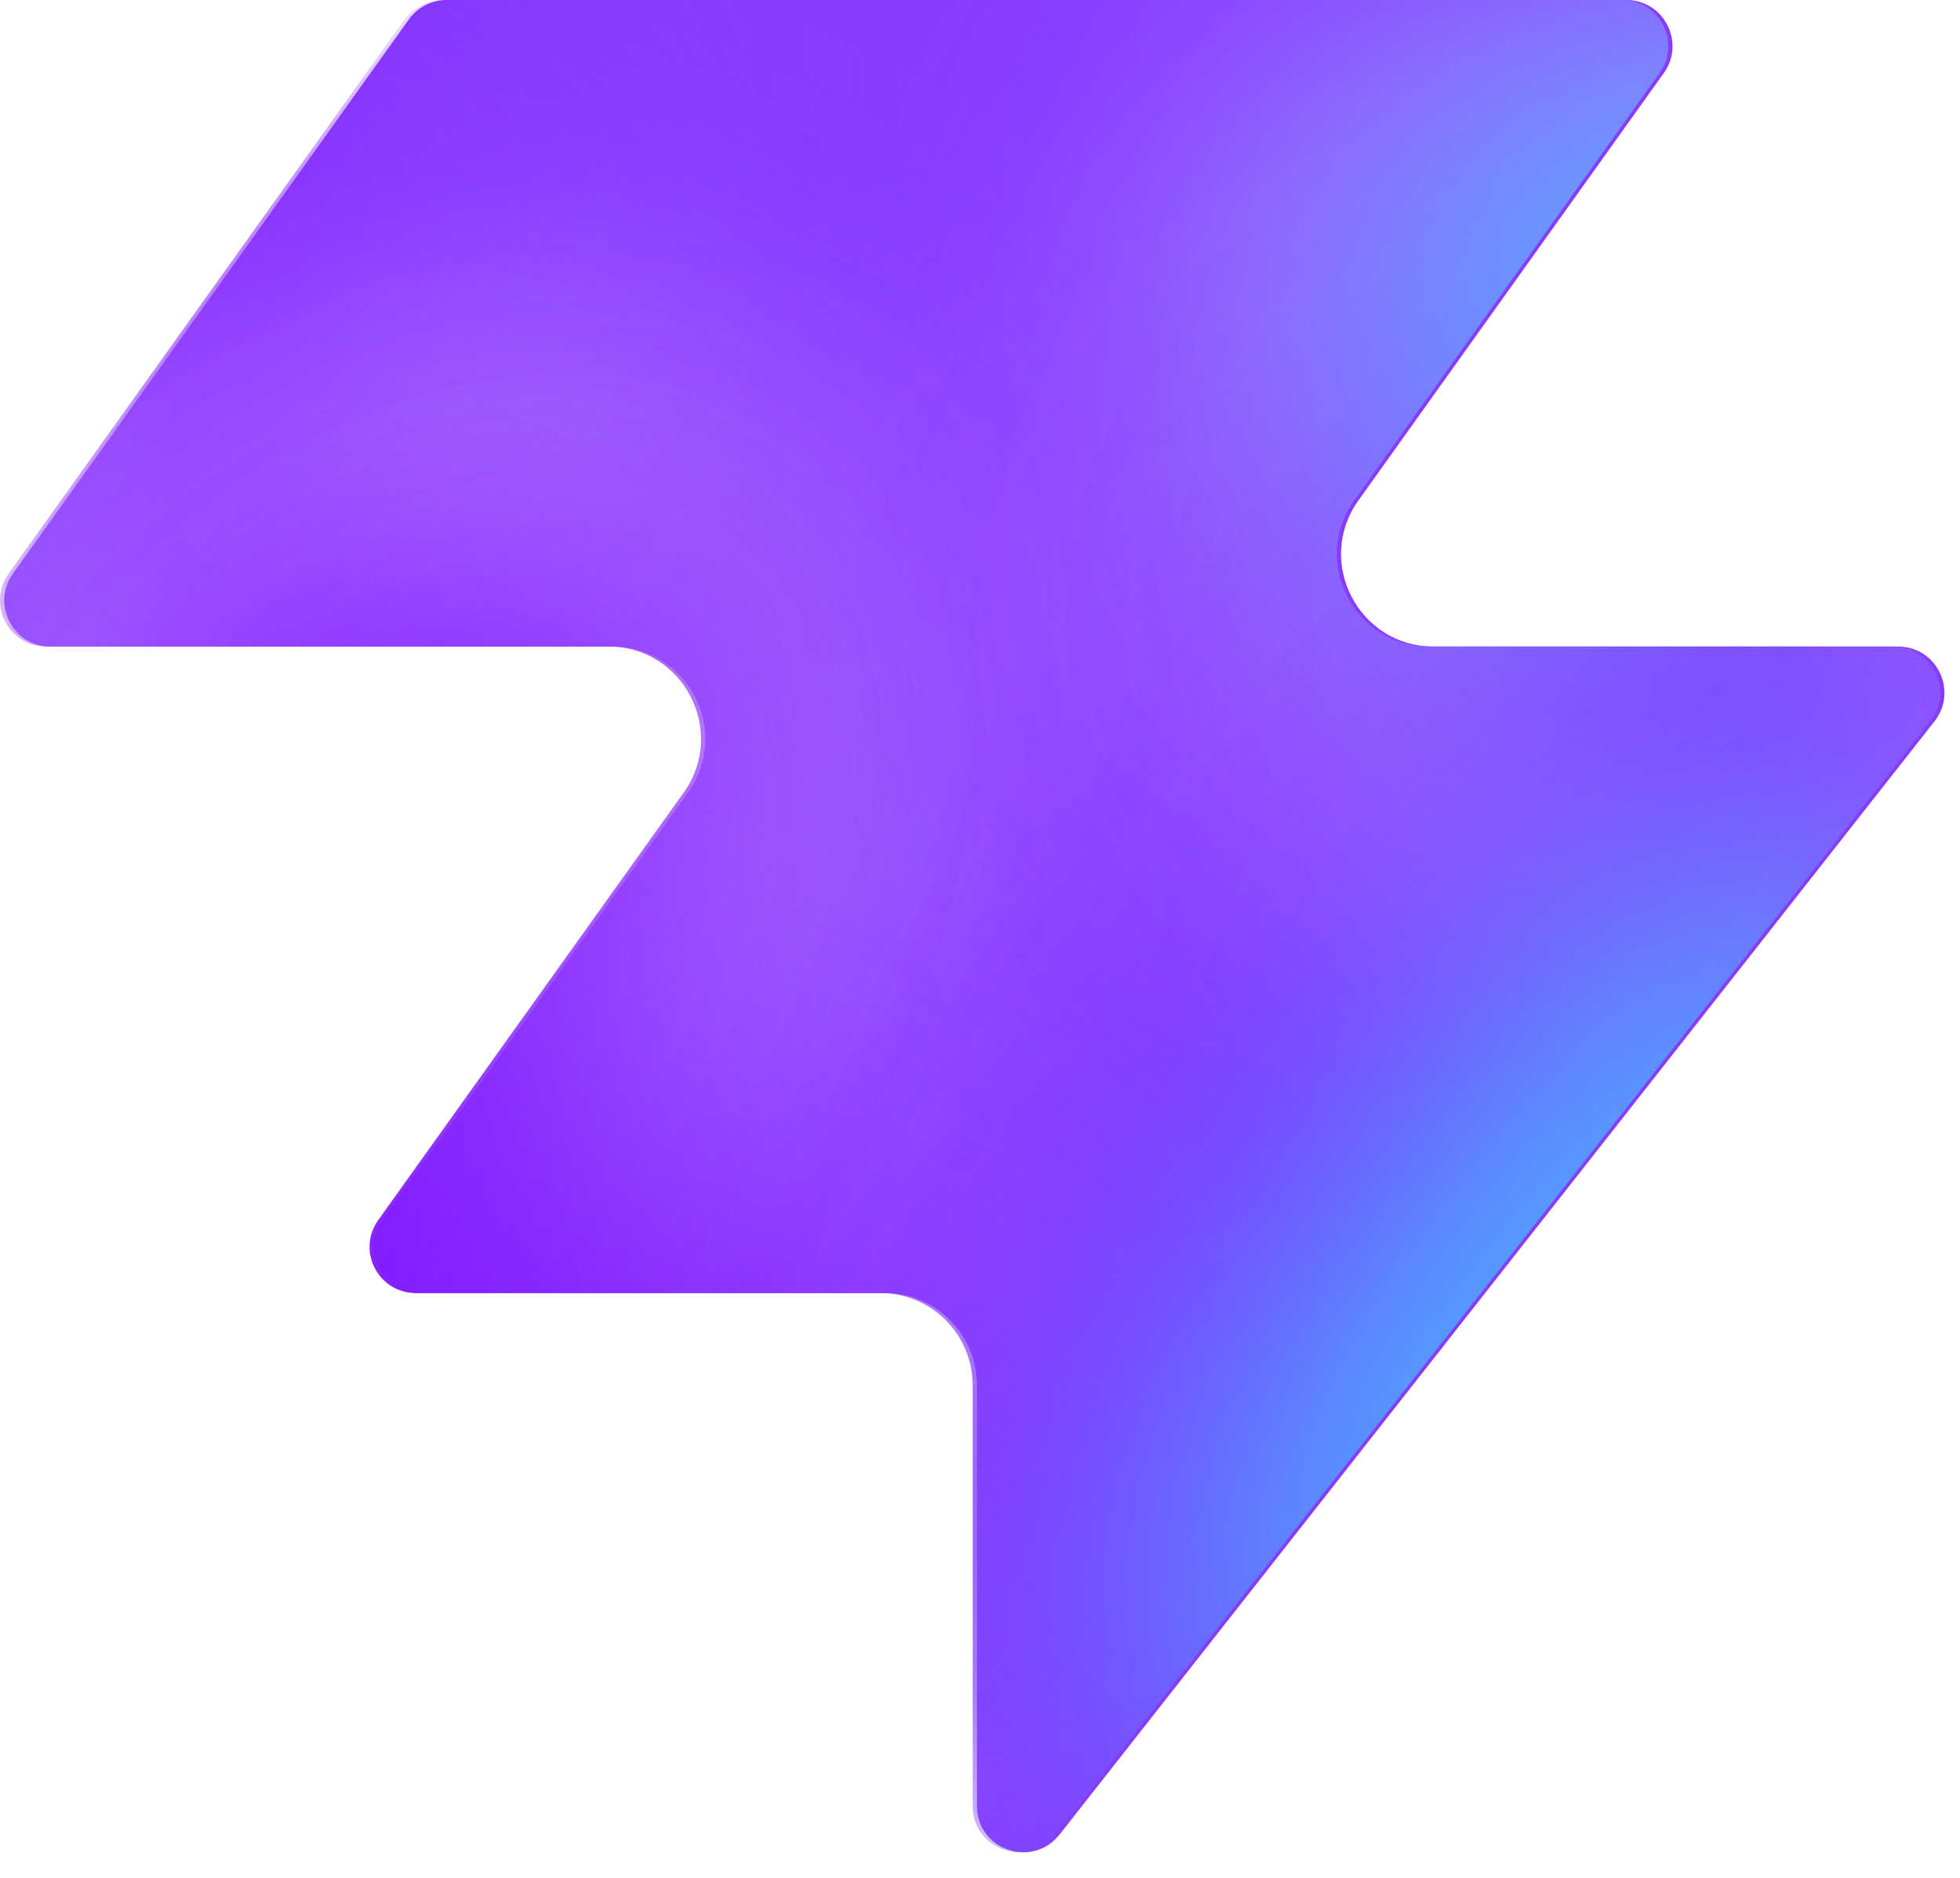
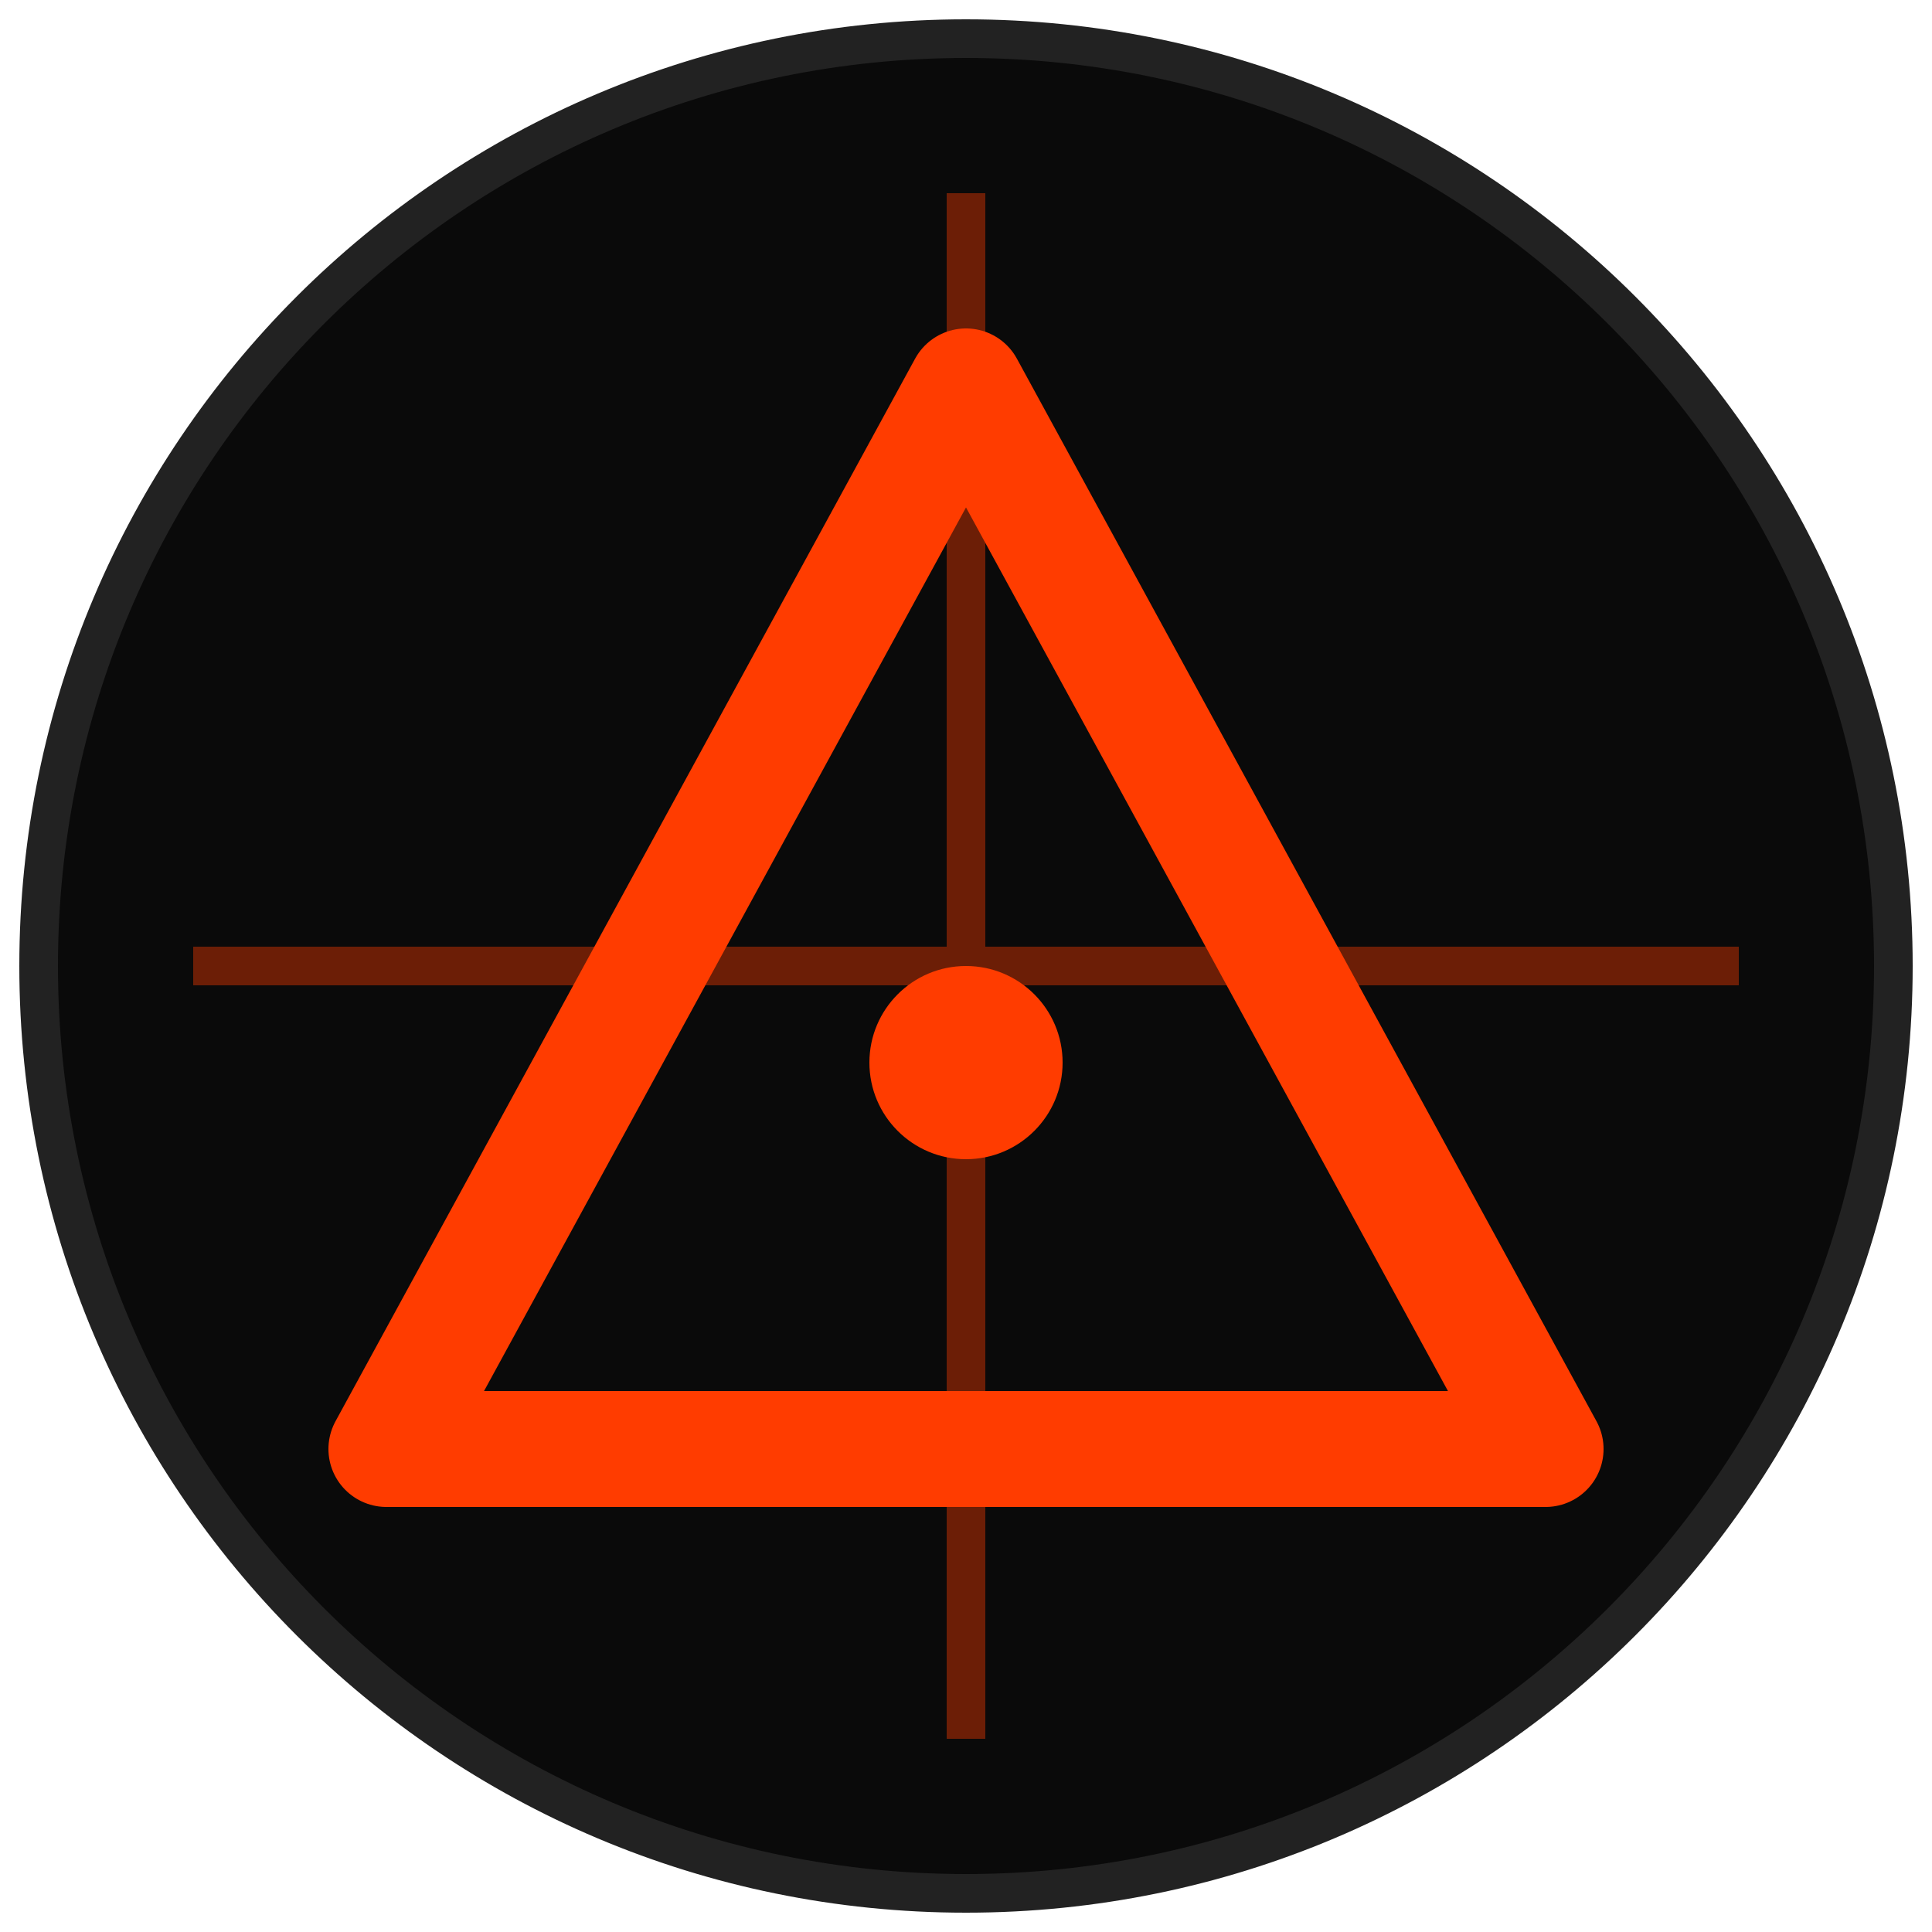
- <svg xmlns="http://www.w3.org/2000/svg" width="48" height="46" fill="none" viewBox="0 0 48 46">
-   <path fill="#863bff" d="M25.946 44.938c-.664.845-2.021.375-2.021-.698V33.937a2.26 2.26 0 0 0-2.262-2.262H10.287c-.92 0-1.456-1.04-.92-1.788l7.48-10.471c1.07-1.497 0-3.578-1.842-3.578H1.237c-.92 0-1.456-1.04-.92-1.788L10.013.474c.214-.297.556-.474.92-.474h28.894c.92 0 1.456 1.04.92 1.788l-7.48 10.471c-1.07 1.498 0 3.579 1.842 3.579h11.377c.943 0 1.473 1.088.89 1.83L25.947 44.94z" style="fill:#863bff;fill:color(display-p3 .525 .23 1);fill-opacity:1" />
-   <mask id="a" width="48" height="46" x="0" y="0" maskUnits="userSpaceOnUse" style="mask-type:alpha">
-     <path fill="#000" d="M25.842 44.938c-.664.844-2.021.375-2.021-.698V33.937a2.26 2.26 0 0 0-2.262-2.262H10.183c-.92 0-1.456-1.04-.92-1.788l7.48-10.471c1.07-1.498 0-3.579-1.842-3.579H1.133c-.92 0-1.456-1.04-.92-1.787L9.91.473c.214-.297.556-.474.92-.474h28.894c.92 0 1.456 1.04.92 1.788l-7.48 10.471c-1.07 1.498 0 3.578 1.842 3.578h11.377c.943 0 1.473 1.088.89 1.832L25.843 44.94z" style="fill:#000;fill-opacity:1" />
-   </mask>
-   <g mask="url(#a)">
-     <g filter="url(#b)">
-       <ellipse cx="5.508" cy="14.704" fill="#ede6ff" rx="5.508" ry="14.704" style="fill:#ede6ff;fill:color(display-p3 .927 .903 1);fill-opacity:1" transform="matrix(.00324 1 1 -.00324 -4.47 31.516)" />
-     </g>
-     <g filter="url(#c)">
-       <ellipse cx="10.399" cy="29.851" fill="#ede6ff" rx="10.399" ry="29.851" style="fill:#ede6ff;fill:color(display-p3 .927 .903 1);fill-opacity:1" transform="matrix(.00324 1 1 -.00324 -39.328 7.883)" />
-     </g>
-     <g filter="url(#d)">
-       <ellipse cx="5.508" cy="30.487" fill="#7e14ff" rx="5.508" ry="30.487" style="fill:#7e14ff;fill:color(display-p3 .492 .077 1);fill-opacity:1" transform="rotate(89.814 -25.913 -14.639)scale(1 -1)" />
-     </g>
-     <g filter="url(#e)">
-       <ellipse cx="5.508" cy="30.599" fill="#7e14ff" rx="5.508" ry="30.599" style="fill:#7e14ff;fill:color(display-p3 .492 .077 1);fill-opacity:1" transform="rotate(89.814 -32.644 -3.334)scale(1 -1)" />
-     </g>
-     <g filter="url(#f)">
-       <ellipse cx="5.508" cy="30.599" fill="#7e14ff" rx="5.508" ry="30.599" style="fill:#7e14ff;fill:color(display-p3 .492 .077 1);fill-opacity:1" transform="matrix(.00324 1 1 -.00324 -34.34 30.47)" />
-     </g>
-     <g filter="url(#g)">
-       <ellipse cx="14.072" cy="22.078" fill="#ede6ff" rx="14.072" ry="22.078" style="fill:#ede6ff;fill:color(display-p3 .927 .903 1);fill-opacity:1" transform="rotate(93.35 24.506 48.493)scale(-1 1)" />
-     </g>
-     <g filter="url(#h)">
-       <ellipse cx="3.47" cy="21.501" fill="#7e14ff" rx="3.47" ry="21.501" style="fill:#7e14ff;fill:color(display-p3 .492 .077 1);fill-opacity:1" transform="rotate(89.009 28.708 47.59)scale(-1 1)" />
-     </g>
-     <g filter="url(#i)">
-       <ellipse cx="3.47" cy="21.501" fill="#7e14ff" rx="3.47" ry="21.501" style="fill:#7e14ff;fill:color(display-p3 .492 .077 1);fill-opacity:1" transform="rotate(89.009 28.708 47.59)scale(-1 1)" />
-     </g>
-     <g filter="url(#j)">
-       <ellipse cx=".387" cy="8.972" fill="#7e14ff" rx="4.407" ry="29.108" style="fill:#7e14ff;fill:color(display-p3 .492 .077 1);fill-opacity:1" transform="rotate(39.51 .387 8.972)" />
-     </g>
-     <g filter="url(#k)">
-       <ellipse cx="47.523" cy="-6.092" fill="#7e14ff" rx="4.407" ry="29.108" style="fill:#7e14ff;fill:color(display-p3 .492 .077 1);fill-opacity:1" transform="rotate(37.892 47.523 -6.092)" />
-     </g>
-     <g filter="url(#l)">
-       <ellipse cx="41.412" cy="6.333" fill="#47bfff" rx="5.971" ry="9.665" style="fill:#47bfff;fill:color(display-p3 .28 .748 1);fill-opacity:1" transform="rotate(37.892 41.412 6.333)" />
-     </g>
-     <g filter="url(#m)">
-       <ellipse cx="-1.879" cy="38.332" fill="#7e14ff" rx="4.407" ry="29.108" style="fill:#7e14ff;fill:color(display-p3 .492 .077 1);fill-opacity:1" transform="rotate(37.892 -1.88 38.332)" />
-     </g>
-     <g filter="url(#n)">
-       <ellipse cx="-1.879" cy="38.332" fill="#7e14ff" rx="4.407" ry="29.108" style="fill:#7e14ff;fill:color(display-p3 .492 .077 1);fill-opacity:1" transform="rotate(37.892 -1.88 38.332)" />
-     </g>
-     <g filter="url(#o)">
-       <ellipse cx="35.651" cy="29.907" fill="#7e14ff" rx="4.407" ry="29.108" style="fill:#7e14ff;fill:color(display-p3 .492 .077 1);fill-opacity:1" transform="rotate(37.892 35.651 29.907)" />
-     </g>
-     <g filter="url(#p)">
-       <ellipse cx="38.418" cy="32.4" fill="#47bfff" rx="5.971" ry="15.297" style="fill:#47bfff;fill:color(display-p3 .28 .748 1);fill-opacity:1" transform="rotate(37.892 38.418 32.4)" />
-     </g>
-   </g>
-   <defs>
-     <filter id="b" width="60.045" height="41.654" x="-19.77" y="16.149" color-interpolation-filters="sRGB" filterUnits="userSpaceOnUse">
-       <feFlood flood-opacity="0" result="BackgroundImageFix" />
-       <feBlend in="SourceGraphic" in2="BackgroundImageFix" result="shape" />
-       <feGaussianBlur result="effect1_foregroundBlur_2002_17158" stdDeviation="7.659" />
-     </filter>
-     <filter id="c" width="90.34" height="51.437" x="-54.613" y="-7.533" color-interpolation-filters="sRGB" filterUnits="userSpaceOnUse">
-       <feFlood flood-opacity="0" result="BackgroundImageFix" />
-       <feBlend in="SourceGraphic" in2="BackgroundImageFix" result="shape" />
-       <feGaussianBlur result="effect1_foregroundBlur_2002_17158" stdDeviation="7.659" />
-     </filter>
-     <filter id="d" width="79.355" height="29.4" x="-49.64" y="2.03" color-interpolation-filters="sRGB" filterUnits="userSpaceOnUse">
-       <feFlood flood-opacity="0" result="BackgroundImageFix" />
-       <feBlend in="SourceGraphic" in2="BackgroundImageFix" result="shape" />
-       <feGaussianBlur result="effect1_foregroundBlur_2002_17158" stdDeviation="4.596" />
-     </filter>
-     <filter id="e" width="79.579" height="29.4" x="-45.045" y="20.029" color-interpolation-filters="sRGB" filterUnits="userSpaceOnUse">
-       <feFlood flood-opacity="0" result="BackgroundImageFix" />
-       <feBlend in="SourceGraphic" in2="BackgroundImageFix" result="shape" />
-       <feGaussianBlur result="effect1_foregroundBlur_2002_17158" stdDeviation="4.596" />
-     </filter>
-     <filter id="f" width="79.579" height="29.4" x="-43.513" y="21.178" color-interpolation-filters="sRGB" filterUnits="userSpaceOnUse">
-       <feFlood flood-opacity="0" result="BackgroundImageFix" />
-       <feBlend in="SourceGraphic" in2="BackgroundImageFix" result="shape" />
-       <feGaussianBlur result="effect1_foregroundBlur_2002_17158" stdDeviation="4.596" />
-     </filter>
-     <filter id="g" width="74.749" height="58.852" x="15.756" y="-17.901" color-interpolation-filters="sRGB" filterUnits="userSpaceOnUse">
-       <feFlood flood-opacity="0" result="BackgroundImageFix" />
-       <feBlend in="SourceGraphic" in2="BackgroundImageFix" result="shape" />
-       <feGaussianBlur result="effect1_foregroundBlur_2002_17158" stdDeviation="7.659" />
-     </filter>
-     <filter id="h" width="61.377" height="25.362" x="23.548" y="2.284" color-interpolation-filters="sRGB" filterUnits="userSpaceOnUse">
-       <feFlood flood-opacity="0" result="BackgroundImageFix" />
-       <feBlend in="SourceGraphic" in2="BackgroundImageFix" result="shape" />
-       <feGaussianBlur result="effect1_foregroundBlur_2002_17158" stdDeviation="4.596" />
-     </filter>
-     <filter id="i" width="61.377" height="25.362" x="23.548" y="2.284" color-interpolation-filters="sRGB" filterUnits="userSpaceOnUse">
-       <feFlood flood-opacity="0" result="BackgroundImageFix" />
-       <feBlend in="SourceGraphic" in2="BackgroundImageFix" result="shape" />
-       <feGaussianBlur result="effect1_foregroundBlur_2002_17158" stdDeviation="4.596" />
-     </filter>
-     <filter id="j" width="56.045" height="63.649" x="-27.636" y="-22.853" color-interpolation-filters="sRGB" filterUnits="userSpaceOnUse">
-       <feFlood flood-opacity="0" result="BackgroundImageFix" />
-       <feBlend in="SourceGraphic" in2="BackgroundImageFix" result="shape" />
-       <feGaussianBlur result="effect1_foregroundBlur_2002_17158" stdDeviation="4.596" />
-     </filter>
-     <filter id="k" width="54.814" height="64.646" x="20.116" y="-38.415" color-interpolation-filters="sRGB" filterUnits="userSpaceOnUse">
-       <feFlood flood-opacity="0" result="BackgroundImageFix" />
-       <feBlend in="SourceGraphic" in2="BackgroundImageFix" result="shape" />
-       <feGaussianBlur result="effect1_foregroundBlur_2002_17158" stdDeviation="4.596" />
-     </filter>
-     <filter id="l" width="33.541" height="35.313" x="24.641" y="-11.323" color-interpolation-filters="sRGB" filterUnits="userSpaceOnUse">
-       <feFlood flood-opacity="0" result="BackgroundImageFix" />
-       <feBlend in="SourceGraphic" in2="BackgroundImageFix" result="shape" />
-       <feGaussianBlur result="effect1_foregroundBlur_2002_17158" stdDeviation="4.596" />
-     </filter>
-     <filter id="m" width="54.814" height="64.646" x="-29.286" y="6.009" color-interpolation-filters="sRGB" filterUnits="userSpaceOnUse">
-       <feFlood flood-opacity="0" result="BackgroundImageFix" />
-       <feBlend in="SourceGraphic" in2="BackgroundImageFix" result="shape" />
-       <feGaussianBlur result="effect1_foregroundBlur_2002_17158" stdDeviation="4.596" />
-     </filter>
-     <filter id="n" width="54.814" height="64.646" x="-29.286" y="6.009" color-interpolation-filters="sRGB" filterUnits="userSpaceOnUse">
-       <feFlood flood-opacity="0" result="BackgroundImageFix" />
-       <feBlend in="SourceGraphic" in2="BackgroundImageFix" result="shape" />
-       <feGaussianBlur result="effect1_foregroundBlur_2002_17158" stdDeviation="4.596" />
-     </filter>
-     <filter id="o" width="54.814" height="64.646" x="8.244" y="-2.416" color-interpolation-filters="sRGB" filterUnits="userSpaceOnUse">
-       <feFlood flood-opacity="0" result="BackgroundImageFix" />
-       <feBlend in="SourceGraphic" in2="BackgroundImageFix" result="shape" />
-       <feGaussianBlur result="effect1_foregroundBlur_2002_17158" stdDeviation="4.596" />
-     </filter>
-     <filter id="p" width="39.409" height="43.623" x="18.713" y="10.588" color-interpolation-filters="sRGB" filterUnits="userSpaceOnUse">
-       <feFlood flood-opacity="0" result="BackgroundImageFix" />
-       <feBlend in="SourceGraphic" in2="BackgroundImageFix" result="shape" />
-       <feGaussianBlur result="effect1_foregroundBlur_2002_17158" stdDeviation="4.596" />
-     </filter>
-   </defs>
+ <svg xmlns="http://www.w3.org/2000/svg" viewBox="0 0 100 100">
+   <circle cx="50" cy="50" r="48" fill="#0a0a0a" stroke="#222" stroke-width="2" />
+   <path d="M50 10 L50 90 M10 50 L90 50" stroke="#ff3c00" stroke-width="2" opacity="0.4" />
+   <path d="M50 20 L80 75 L20 75 Z" fill="none" stroke="#ff3c00" stroke-width="6" stroke-linejoin="round" />
+   <circle cx="50" cy="55" r="5" fill="#ff3c00" />
</svg>
